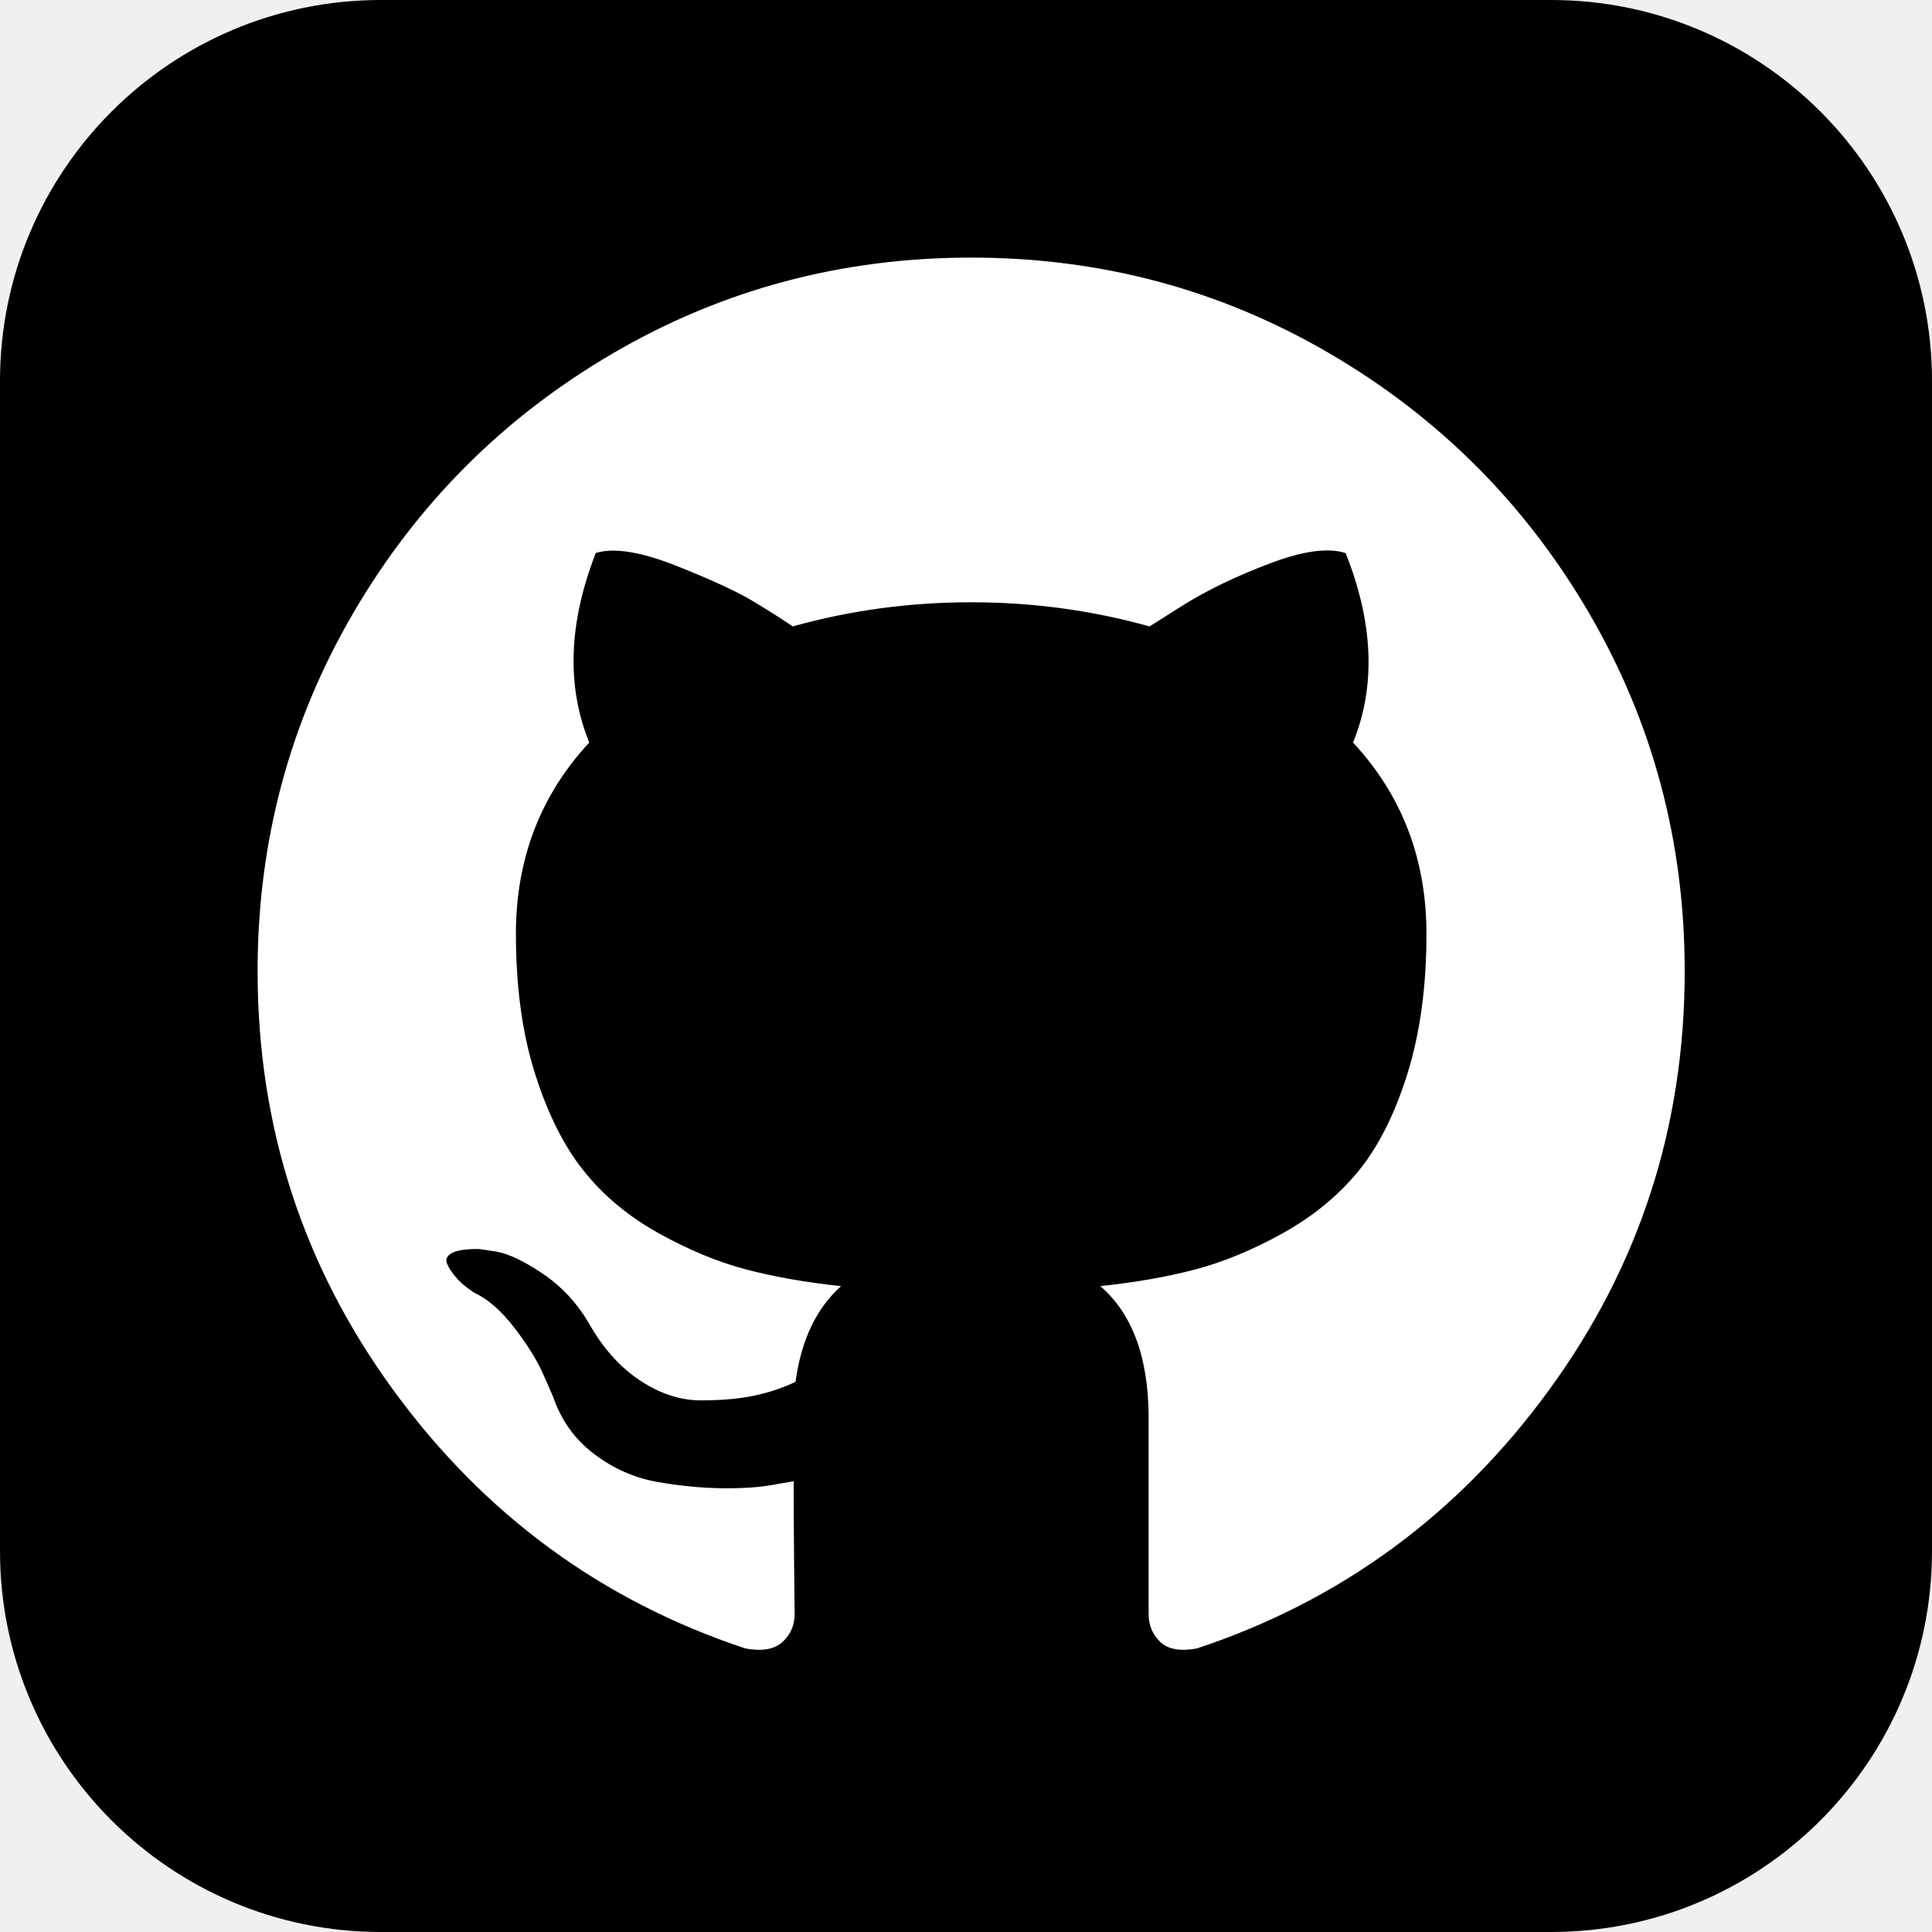
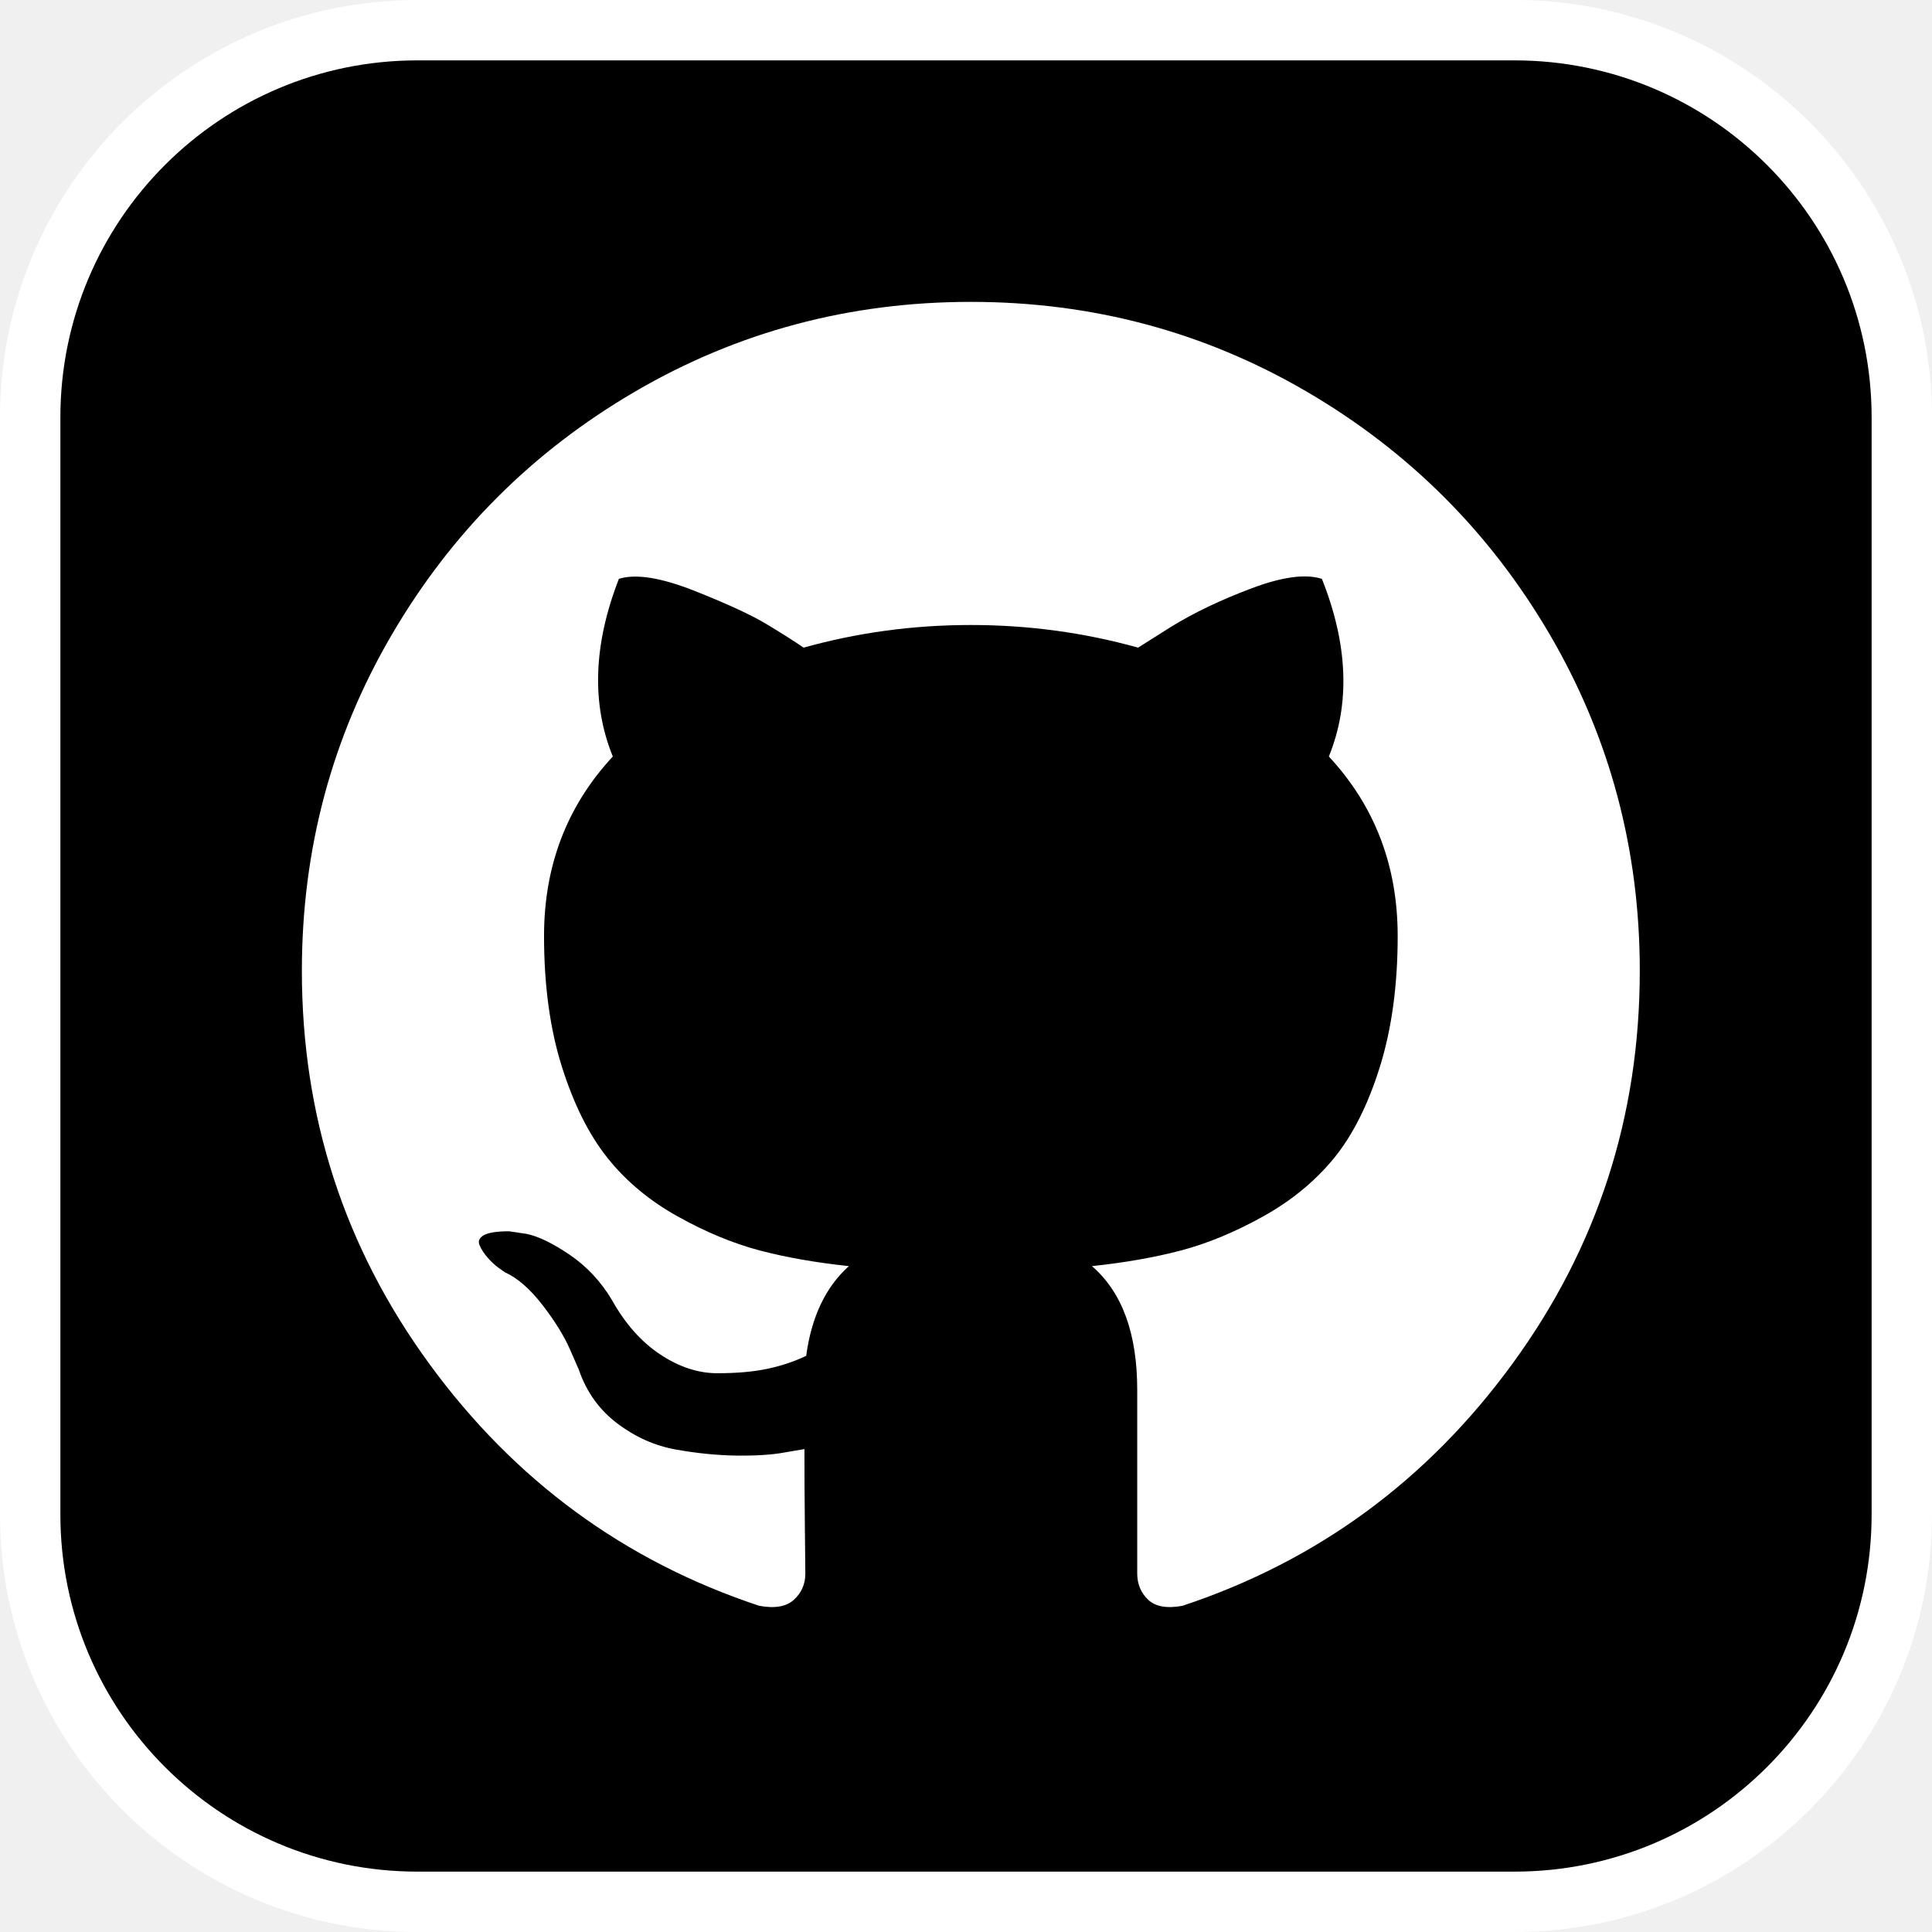
- <svg xmlns="http://www.w3.org/2000/svg" width="30" height="30" viewBox="0 0 30 30" fill="none">
-   <path d="M24.084 0H5.915C2.648 0 0 2.648 0 5.915V24.084C0 27.352 2.648 30 5.915 30H24.084C27.352 30 30 27.352 30 24.084V5.915C30 2.648 27.352 0 24.084 0Z" fill="black" />
-   <path d="M24.674 9.518C23.683 7.821 22.339 6.477 20.642 5.486C18.944 4.495 17.09 4 15.08 4C13.07 4 11.216 4.495 9.518 5.486C7.821 6.477 6.477 7.821 5.486 9.518C4.495 11.216 4 13.07 4 15.08C4 17.494 4.704 19.665 6.114 21.594C7.523 23.522 9.343 24.857 11.574 25.597C11.834 25.645 12.026 25.611 12.151 25.496C12.276 25.381 12.339 25.236 12.339 25.064C12.339 25.035 12.336 24.775 12.331 24.285C12.326 23.794 12.324 23.366 12.324 23.001L11.992 23.058C11.781 23.097 11.514 23.113 11.192 23.109C10.87 23.104 10.535 23.07 10.189 23.008C9.843 22.945 9.52 22.801 9.222 22.575C8.924 22.349 8.713 22.053 8.588 21.688L8.443 21.356C8.347 21.135 8.196 20.889 7.989 20.62C7.782 20.351 7.573 20.168 7.361 20.072L7.26 20C7.193 19.952 7.131 19.894 7.073 19.826C7.015 19.759 6.972 19.692 6.943 19.625C6.914 19.557 6.938 19.502 7.015 19.458C7.092 19.415 7.232 19.394 7.434 19.394L7.722 19.437C7.914 19.476 8.152 19.591 8.436 19.783C8.72 19.976 8.953 20.226 9.136 20.533C9.357 20.928 9.624 21.228 9.937 21.435C10.249 21.642 10.564 21.745 10.882 21.745C11.199 21.745 11.473 21.721 11.704 21.673C11.934 21.625 12.151 21.553 12.353 21.457C12.44 20.812 12.675 20.317 13.06 19.971C12.512 19.913 12.019 19.826 11.581 19.711C11.144 19.595 10.691 19.408 10.225 19.148C9.758 18.888 9.371 18.566 9.064 18.181C8.756 17.797 8.503 17.291 8.306 16.666C8.109 16.041 8.011 15.32 8.011 14.502C8.011 13.338 8.391 12.348 9.15 11.53C8.794 10.655 8.828 9.674 9.251 8.587C9.53 8.501 9.944 8.566 10.492 8.782C11.04 8.999 11.442 9.184 11.697 9.338C11.952 9.491 12.156 9.622 12.31 9.727C13.205 9.477 14.128 9.352 15.08 9.352C16.032 9.352 16.956 9.477 17.85 9.727L18.398 9.381C18.773 9.15 19.216 8.938 19.726 8.746C20.235 8.554 20.625 8.501 20.895 8.588C21.327 9.674 21.366 10.655 21.01 11.53C21.77 12.348 22.15 13.339 22.15 14.503C22.15 15.32 22.051 16.044 21.854 16.674C21.657 17.304 21.402 17.808 21.09 18.189C20.777 18.569 20.387 18.889 19.921 19.148C19.454 19.408 19.002 19.595 18.564 19.711C18.127 19.826 17.634 19.913 17.086 19.971C17.586 20.403 17.836 21.086 17.836 22.019V25.063C17.836 25.236 17.896 25.38 18.016 25.496C18.137 25.611 18.326 25.645 18.586 25.597C20.818 24.856 22.638 23.522 24.047 21.593C25.456 19.665 26.16 17.494 26.16 15.079C26.16 13.07 25.664 11.216 24.674 9.518Z" fill="white" />
+ <svg xmlns="http://www.w3.org/2000/svg" width="32" height="32" viewBox="0 0 32 32" fill="none">
+   <path d="M25.084 0.5H6.915C3.372 0.5 0.5 3.372 0.5 6.915V25.084C0.5 28.628 3.372 31.5 6.915 31.5H25.084C28.628 31.5 31.5 28.628 31.5 25.084V6.915C31.5 3.372 28.628 0.5 25.084 0.5Z" fill="black" stroke="white" />
+   <path d="M25.674 10.518C24.683 8.821 23.339 7.477 21.642 6.486C19.944 5.495 18.09 5 16.08 5C14.07 5 12.216 5.495 10.518 6.486C8.821 7.477 7.477 8.821 6.486 10.518C5.495 12.216 5 14.07 5 16.08C5 18.494 5.704 20.665 7.114 22.594C8.523 24.522 10.343 25.857 12.574 26.597C12.834 26.645 13.026 26.611 13.151 26.496C13.276 26.381 13.339 26.236 13.339 26.064C13.339 26.035 13.336 25.775 13.331 25.285C13.326 24.794 13.324 24.366 13.324 24.001L12.992 24.058C12.781 24.097 12.514 24.113 12.192 24.109C11.87 24.104 11.535 24.07 11.189 24.008C10.843 23.945 10.521 23.801 10.222 23.575C9.924 23.349 9.713 23.053 9.588 22.688L9.443 22.356C9.347 22.135 9.196 21.889 8.989 21.62C8.782 21.351 8.573 21.168 8.361 21.072L8.26 21C8.193 20.952 8.131 20.894 8.073 20.826C8.015 20.759 7.972 20.692 7.943 20.625C7.914 20.557 7.938 20.502 8.015 20.458C8.092 20.415 8.232 20.394 8.434 20.394L8.722 20.437C8.914 20.476 9.152 20.591 9.436 20.783C9.72 20.976 9.953 21.226 10.136 21.533C10.357 21.928 10.624 22.228 10.937 22.435C11.249 22.642 11.564 22.745 11.882 22.745C12.199 22.745 12.473 22.721 12.704 22.673C12.934 22.625 13.151 22.553 13.353 22.457C13.44 21.812 13.675 21.317 14.06 20.971C13.512 20.913 13.019 20.826 12.581 20.711C12.144 20.595 11.691 20.408 11.225 20.148C10.758 19.888 10.371 19.566 10.064 19.181C9.756 18.797 9.503 18.291 9.306 17.666C9.109 17.041 9.011 16.32 9.011 15.502C9.011 14.338 9.391 13.348 10.15 12.53C9.794 11.655 9.828 10.674 10.251 9.587C10.53 9.501 10.944 9.566 11.492 9.782C12.04 9.999 12.442 10.184 12.697 10.338C12.952 10.491 13.156 10.621 13.31 10.727C14.205 10.477 15.128 10.352 16.08 10.352C17.032 10.352 17.956 10.477 18.85 10.727L19.398 10.381C19.773 10.15 20.216 9.938 20.726 9.746C21.235 9.554 21.625 9.501 21.895 9.588C22.327 10.674 22.366 11.655 22.01 12.53C22.77 13.348 23.15 14.339 23.15 15.503C23.15 16.32 23.051 17.044 22.854 17.674C22.657 18.304 22.402 18.808 22.09 19.189C21.777 19.569 21.387 19.889 20.921 20.148C20.454 20.408 20.002 20.595 19.564 20.711C19.127 20.826 18.634 20.913 18.086 20.971C18.586 21.403 18.836 22.086 18.836 23.019V26.063C18.836 26.236 18.896 26.38 19.016 26.496C19.137 26.611 19.326 26.645 19.586 26.597C21.818 25.856 23.638 24.522 25.047 22.593C26.456 20.665 27.16 18.494 27.16 16.079C27.16 14.07 26.664 12.216 25.674 10.518Z" fill="white" />
</svg>
